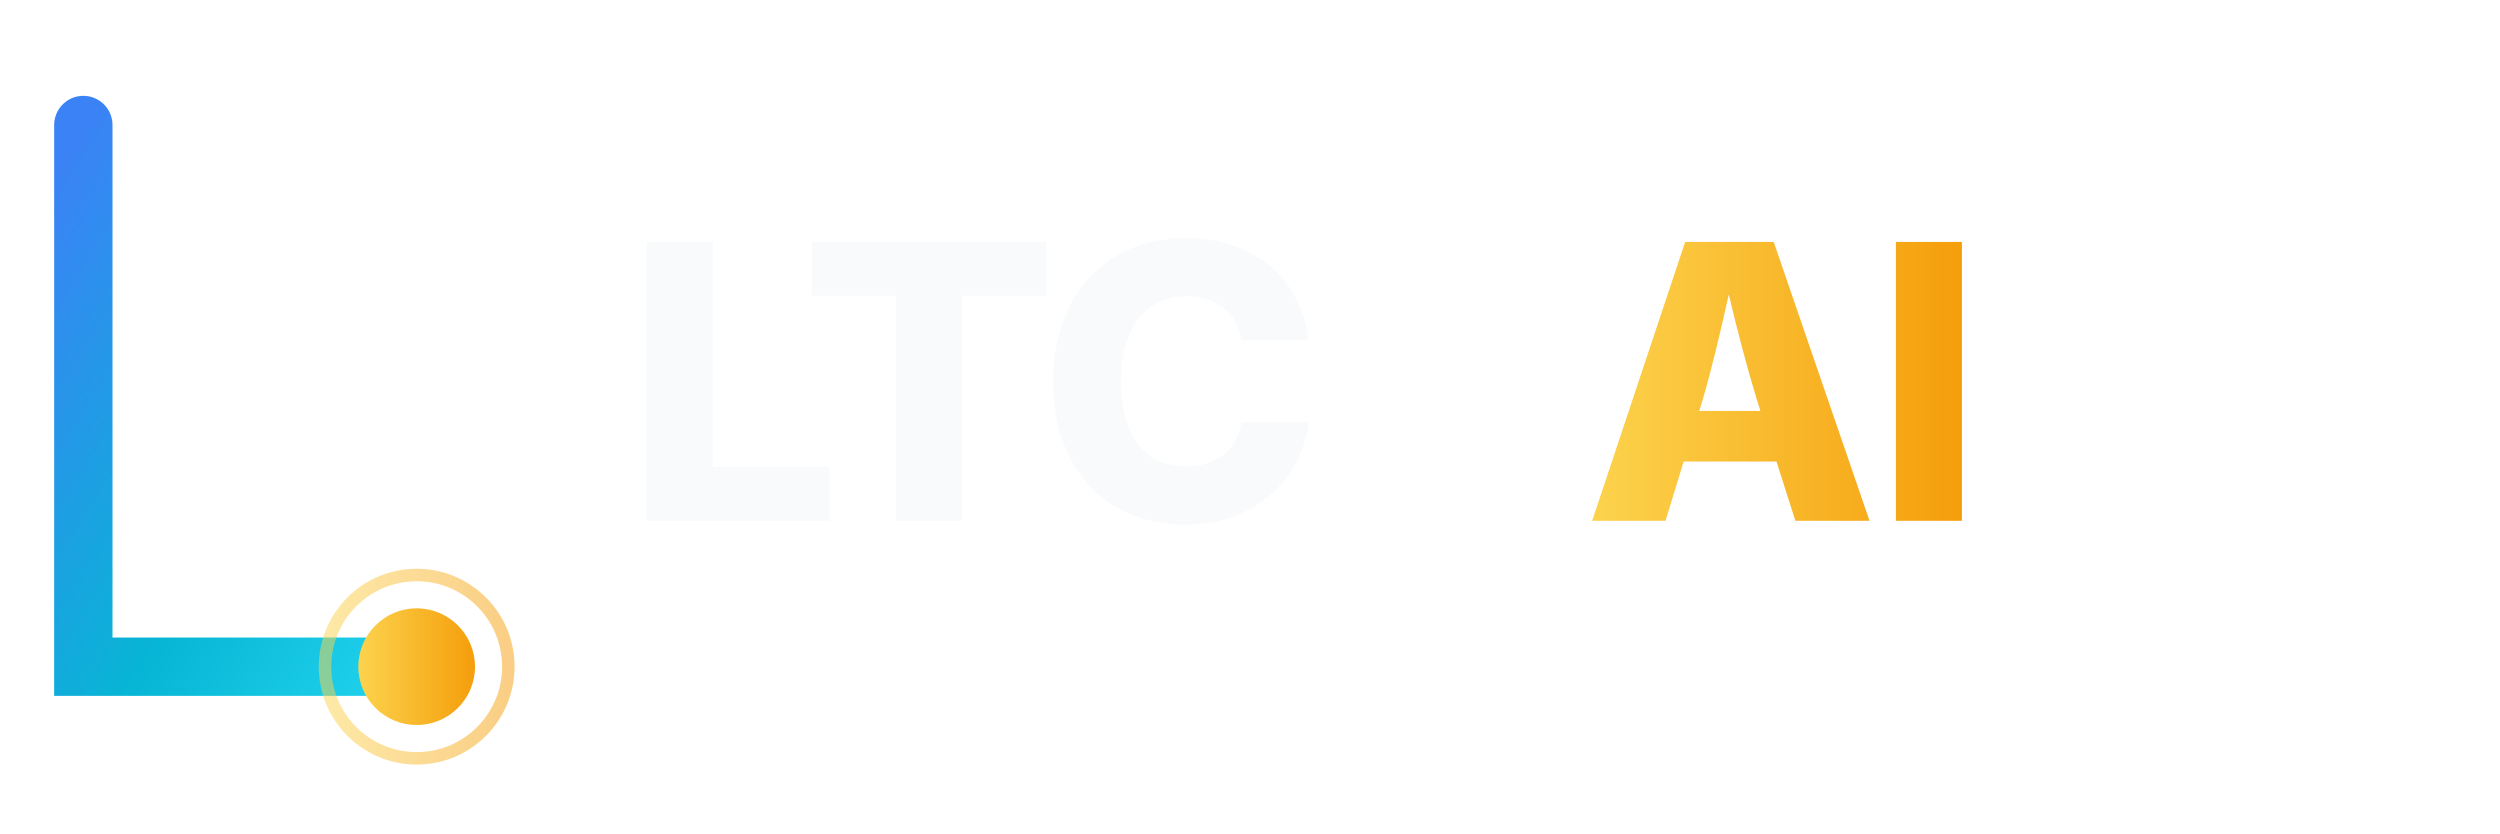
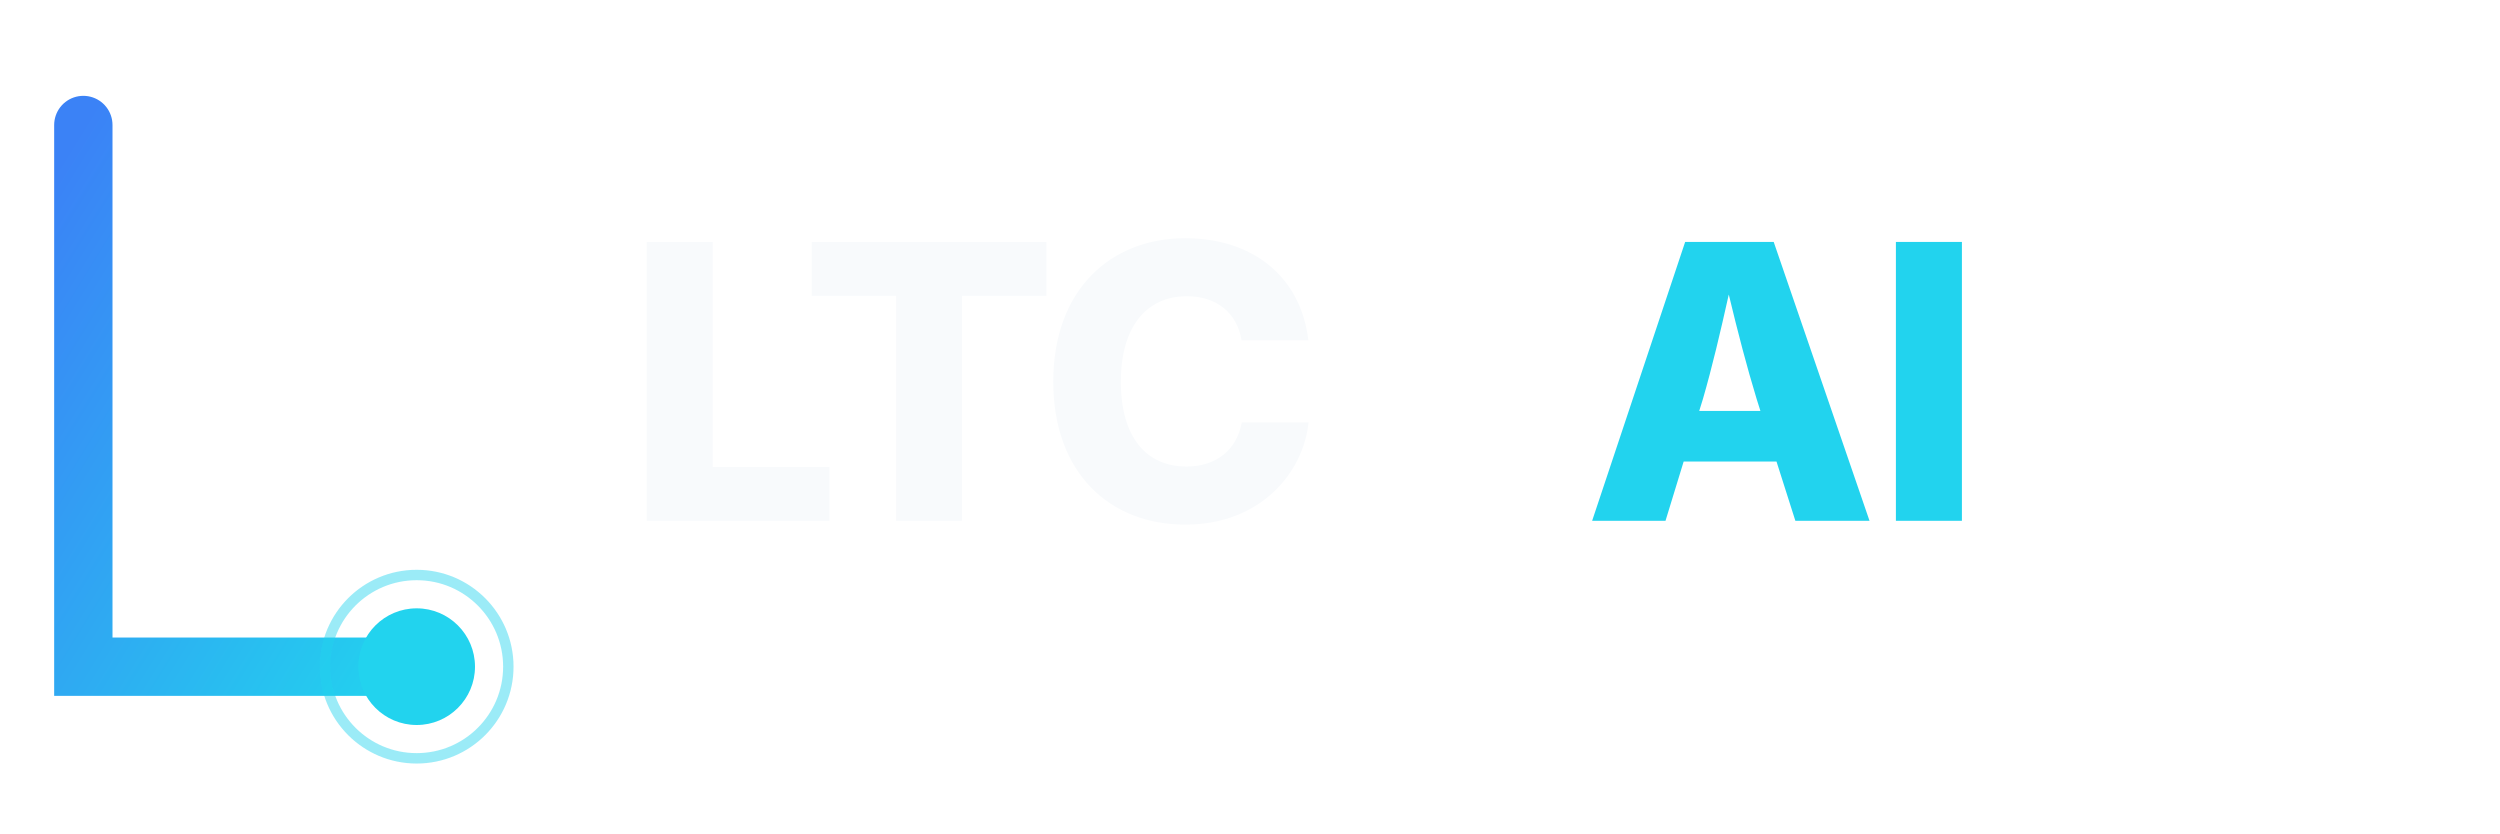
<svg xmlns="http://www.w3.org/2000/svg" viewBox="0 0 600 200" fill="none">
  <defs>
-     <linearGradient id="ltcGrad" x1="0" y1="0" x2="1" y2="1">
+     <linearGradient id="ltcMark" x1="0" y1="0" x2="1" y2="1">
      <stop offset="0%" stop-color="#3B82F6" />
-       <stop offset="60%" stop-color="#06B6D4" />
      <stop offset="100%" stop-color="#22D3EE" />
-     </linearGradient>
-     <linearGradient id="aiGrad" x1="0" y1="0" x2="1" y2="0">
-       <stop offset="0%" stop-color="#FCD34D" />
-       <stop offset="100%" stop-color="#F59E0B" />
    </linearGradient>
  </defs>
  <g transform="translate(20, 30)">
-     <path d="M0 0 L0 130 L80 130" stroke="url(#ltcGrad)" stroke-width="14" stroke-linecap="round" fill="none" />
-     <circle cx="80" cy="130" r="14" fill="url(#aiGrad)" />
-     <circle cx="80" cy="130" r="22" stroke="url(#aiGrad)" stroke-width="3" fill="none" opacity="0.5" />
+     <path d="M0 0 L0 130 L80 130" stroke="url(#ltcMark)" stroke-width="14" stroke-linecap="round" fill="none" />
+     <circle cx="80" cy="130" r="14" fill="#22D3EE" />
+     <circle cx="80" cy="130" r="22" stroke="#22D3EE" stroke-width="2.5" fill="none" opacity="0.45" />
  </g>
  <text x="150" y="125" font-family="Inter, sans-serif" font-weight="800" font-size="92" letter-spacing="-2" fill="#F8FAFC">LTC</text>
-   <text x="380" y="125" font-family="Inter, sans-serif" font-weight="800" font-size="92" letter-spacing="-1" fill="url(#aiGrad)">AI</text>
+   <text x="380" y="125" font-family="Inter, sans-serif" font-weight="800" font-size="92" letter-spacing="-1" fill="#22D3EE">AI</text>
</svg>
